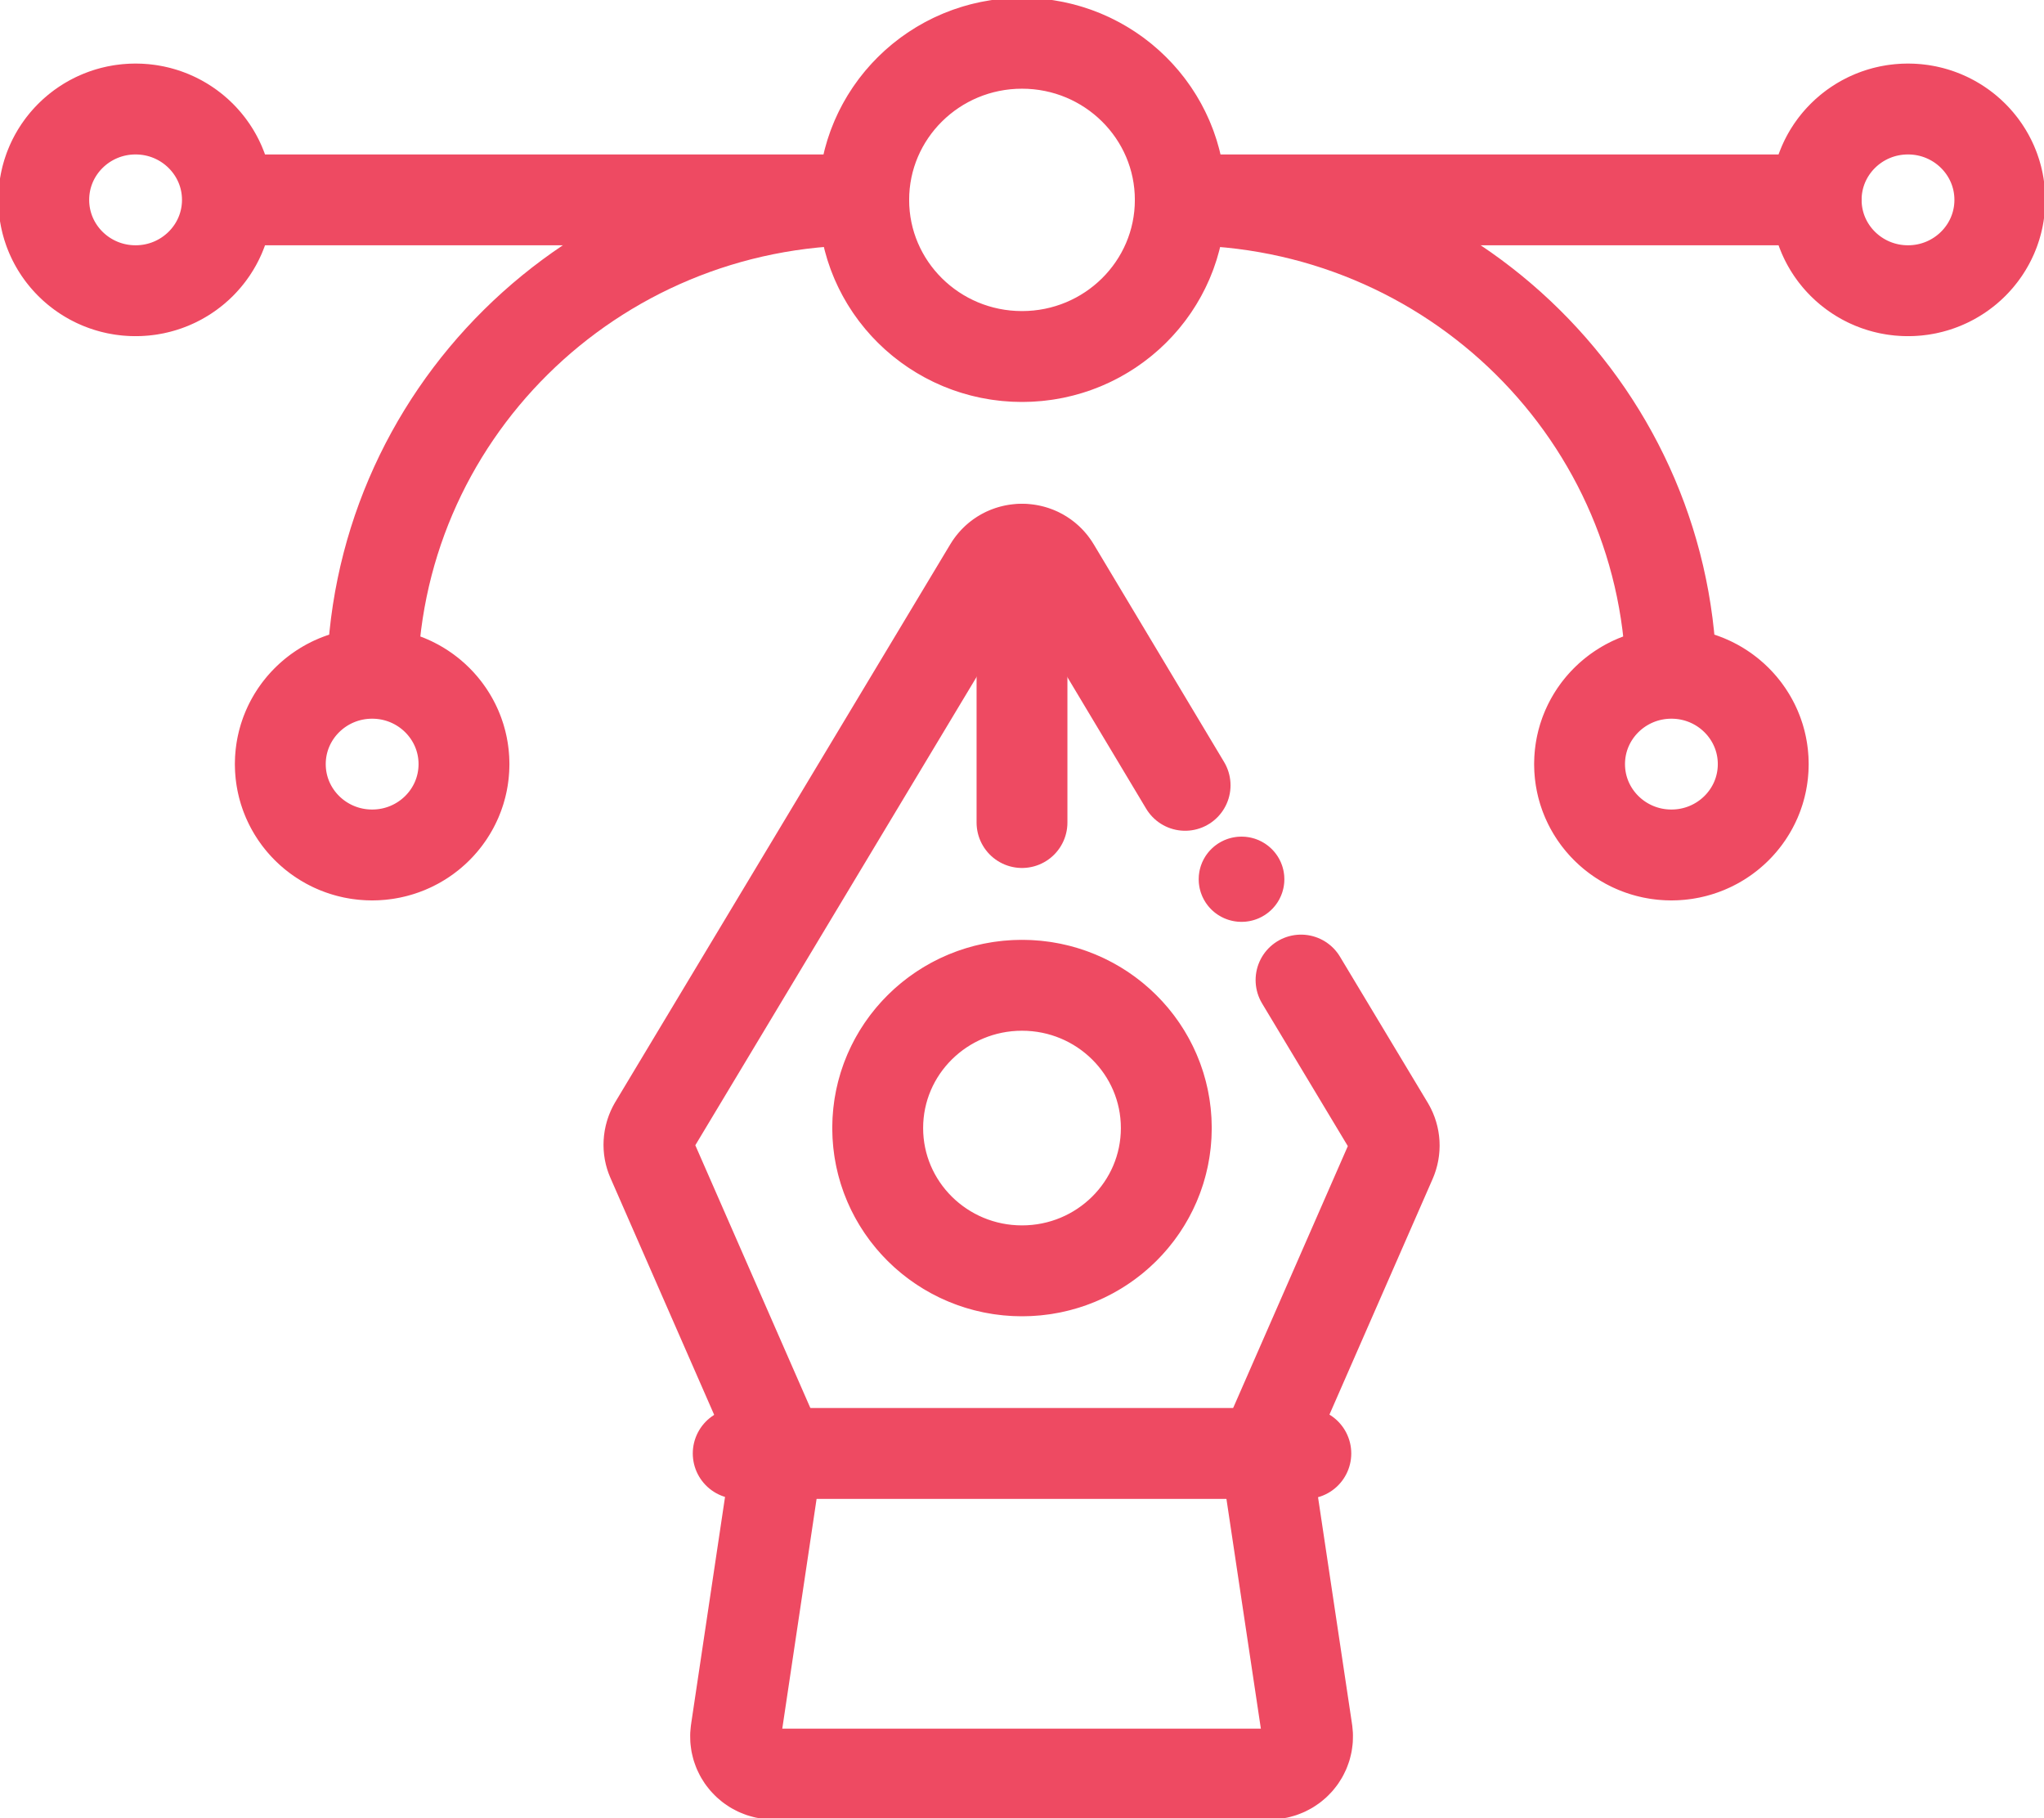
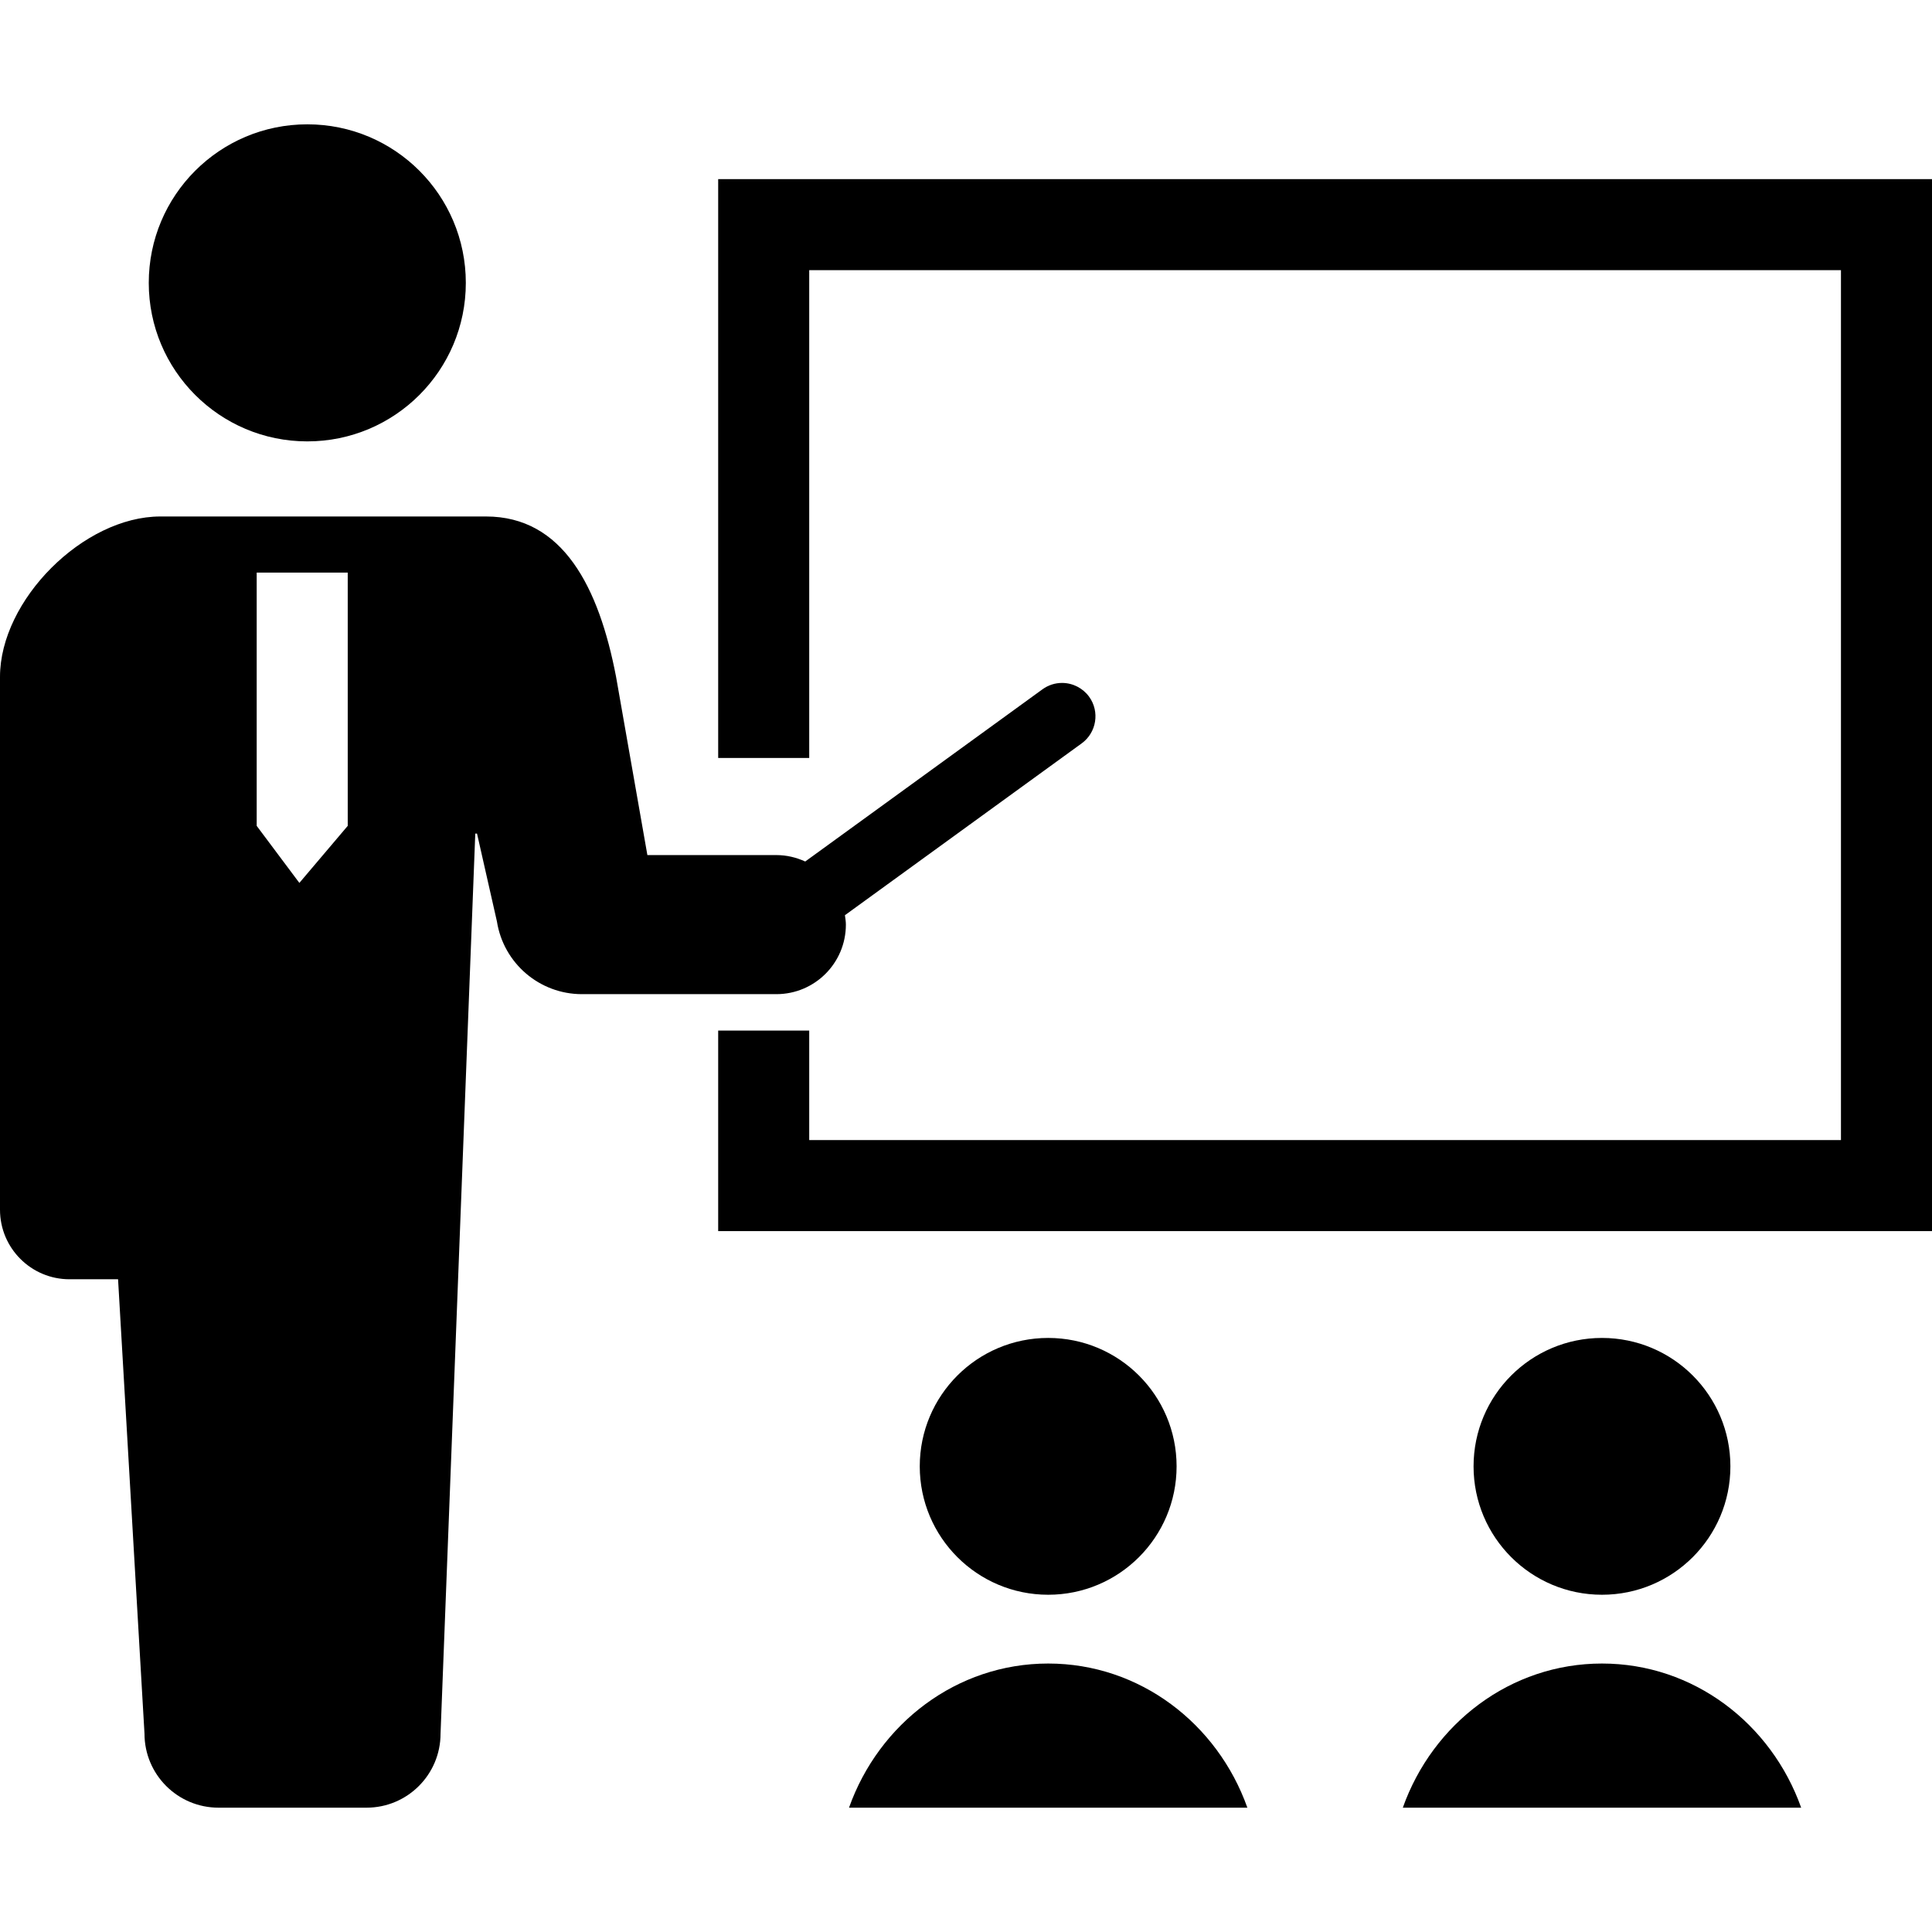
- <svg xmlns="http://www.w3.org/2000/svg" width="45" height="40" viewBox="0 0 45 40" fill="none" data-inject-url="https://edublink.html.devsblink.com/assets/images/animated-svg-icons/non-degree-programs.svg" class="svgInject">
-   <path d="M26.091 17.285L23.222 12.495C22.895 11.952 22.105 11.952 21.778 12.495L14.403 24.771C14.268 25 14.249 25.285 14.355 25.524L17.041 31.657C17.099 31.8 17.128 31.952 17.099 32.105L16.204 38.095C16.127 38.6 16.521 39.047 17.032 39.047H22.491H27.949C28.46 39.047 28.854 38.6 28.777 38.095L27.882 32.124C27.863 31.971 27.882 31.809 27.94 31.676L30.626 25.543C30.732 25.295 30.713 25.019 30.578 24.79L28.643 21.571" stroke="#ee4a62" stroke-width="2" stroke-miterlimit="10" stroke-linecap="round" style="stroke-dasharray: 68, 70; stroke-dashoffset: 0;" />
-   <path d="M16.252 31.99H28.749" stroke="#ee4a62" stroke-width="2" stroke-miterlimit="10" stroke-linecap="round" style="stroke-dasharray: 13, 15; stroke-dashoffset: 0;" />
-   <path d="M22.5 27.971C24.255 27.971 25.677 26.564 25.677 24.828C25.677 23.093 24.255 21.686 22.5 21.686C20.745 21.686 19.323 23.093 19.323 24.828C19.323 26.564 20.745 27.971 22.5 27.971Z" stroke="#ee4a62" stroke-width="2" stroke-miterlimit="10" style="stroke-dasharray: 20, 22; stroke-dashoffset: 0;" />
-   <path d="M22.5 12.095V18.104" stroke="#ee4a62" stroke-width="2" stroke-miterlimit="10" stroke-linecap="round" stroke-linejoin="round" style="stroke-dasharray: 7, 9; stroke-dashoffset: 0;" />
-   <path d="M22.5 7.847C24.425 7.847 25.985 6.304 25.985 4.4C25.985 2.496 24.425 0.952 22.5 0.952C20.575 0.952 19.015 2.496 19.015 4.4C19.015 6.304 20.575 7.847 22.5 7.847Z" stroke="#ee4a62" stroke-width="2" stroke-miterlimit="10" stroke-linecap="round" stroke-linejoin="round" style="stroke-dasharray: 22, 24; stroke-dashoffset: 0;" />
-   <path d="M5.016 4.399H19.015" stroke="#ee4a62" stroke-width="2" stroke-miterlimit="10" stroke-linecap="round" stroke-linejoin="round" style="stroke-dasharray: 14, 16; stroke-dashoffset: 0;" />
-   <path d="M2.985 6.399C4.101 6.399 5.007 5.504 5.007 4.399C5.007 3.295 4.101 2.399 2.985 2.399C1.868 2.399 0.963 3.295 0.963 4.399C0.963 5.504 1.868 6.399 2.985 6.399Z" stroke="#ee4a62" stroke-width="2" stroke-miterlimit="10" stroke-linecap="round" stroke-linejoin="round" style="stroke-dasharray: 13, 15; stroke-dashoffset: 0;" />
-   <path d="M8.193 18.818C9.31 18.818 10.215 17.923 10.215 16.818C10.215 15.714 9.31 14.818 8.193 14.818C7.077 14.818 6.171 15.714 6.171 16.818C6.171 17.923 7.077 18.818 8.193 18.818Z" stroke="#ee4a62" stroke-width="2" stroke-miterlimit="10" stroke-linecap="round" stroke-linejoin="round" style="stroke-dasharray: 13, 15; stroke-dashoffset: 0;" />
-   <path d="M8.193 15.095C8.193 9.18 13.027 4.399 19.005 4.399" stroke="#ee4a62" stroke-width="2" stroke-miterlimit="10" style="stroke-dasharray: 17, 19; stroke-dashoffset: 0;" />
-   <path d="M39.984 4.399H25.985" stroke="#ee4a62" stroke-width="2" stroke-miterlimit="10" stroke-linecap="round" stroke-linejoin="round" style="stroke-dasharray: 14, 16; stroke-dashoffset: 0;" />
-   <path d="M42.006 6.399C43.122 6.399 44.028 5.504 44.028 4.399C44.028 3.295 43.122 2.399 42.006 2.399C40.889 2.399 39.984 3.295 39.984 4.399C39.984 5.504 40.889 6.399 42.006 6.399Z" stroke="#ee4a62" stroke-width="2" stroke-miterlimit="10" stroke-linecap="round" stroke-linejoin="round" style="stroke-dasharray: 13, 15; stroke-dashoffset: 0;" />
-   <path d="M36.797 18.818C37.914 18.818 38.819 17.923 38.819 16.818C38.819 15.714 37.914 14.818 36.797 14.818C35.681 14.818 34.775 15.714 34.775 16.818C34.775 17.923 35.681 18.818 36.797 18.818Z" stroke="#ee4a62" stroke-width="2" stroke-miterlimit="10" stroke-linecap="round" stroke-linejoin="round" style="stroke-dasharray: 13, 15; stroke-dashoffset: 0;" />
-   <path d="M36.797 15.095C36.797 9.18 31.964 4.399 25.985 4.399" stroke="#ee4a62" stroke-width="2" stroke-miterlimit="10" style="stroke-dasharray: 17, 19; stroke-dashoffset: 0;" />
-   <path d="M27.333 19.79C27.578 19.79 27.776 19.594 27.776 19.352C27.776 19.11 27.578 18.914 27.333 18.914C27.088 18.914 26.89 19.11 26.89 19.352C26.89 19.594 27.088 19.79 27.333 19.79Z" stroke="#ee4a62" stroke-miterlimit="10" stroke-linecap="round" stroke-linejoin="round" style="stroke-dasharray: 3, 5; stroke-dashoffset: 0;" />
+ <svg xmlns="http://www.w3.org/2000/svg" height="800px" width="800px" version="1.1" id="_x32_" viewBox="0 0 512 512" xml:space="preserve">
+   <style type="text/css">
+ 	.st0{fill:#000000;}
+ </style>
+   <g>
+     <path class="st0" d="M81.44,116.972c23.206,0,42.007-18.817,42.007-42.008c0-23.215-18.801-42.016-42.007-42.016   c-23.216,0-42.016,18.801-42.016,42.016C39.424,98.155,58.224,116.972,81.44,116.972z" />
+     <path class="st0" d="M224.166,245.037c0-0.856-0.142-1.673-0.251-2.498l62.748-45.541c3.942-2.867,4.83-8.411,1.963-12.362   c-1.664-2.285-4.342-3.652-7.17-3.652c-1.877,0-3.667,0.589-5.191,1.689l-62.874,45.636c-2.341-1.068-4.909-1.704-7.65-1.704   h-34.178l-8.294-47.222c-4.555-23.811-14.112-42.51-34.468-42.51h-86.3C22.146,136.873,0,159.019,0,179.383v141.203   c0,10.178,8.246,18.432,18.424,18.432c5.011,0,0,0,12.864,0l7.005,120.424c0,10.83,8.788,19.61,19.618,19.61   c8.12,0,28.398,0,39.228,0c10.83,0,19.61-8.78,19.61-19.61l9.204-238.53h0.463l5.27,23.269c1.744,11.097,11.293,19.28,22.524,19.28   h51.534C215.92,263.461,224.166,255.215,224.166,245.037z M68.026,218.861v-67.123h24.126v67.123l-12.817,15.118L68.026,218.861z" />
+     <polygon class="st0" points="190.326,47.47 190.326,200.869 214.452,200.869 214.452,71.595 487.874,71.595 487.874,302.131    214.452,302.131 214.452,273.113 190.326,273.113 190.326,326.256 512,326.256 512,47.47  " />
+     <path class="st0" d="M311.81,388.597c0-18.801-15.235-34.029-34.028-34.029c-18.801,0-34.036,15.228-34.036,34.029   c0,18.785,15.235,34.028,34.036,34.028C296.574,422.625,311.81,407.381,311.81,388.597z" />
+     <path class="st0" d="M277.781,440.853c-24.259,0-44.866,15.919-52.782,38.199h105.565   C322.648,456.771,302.04,440.853,277.781,440.853z" />
+     <path class="st0" d="M458.573,388.597c0-18.801-15.235-34.029-34.028-34.029c-18.801,0-34.036,15.228-34.036,34.029   c0,18.785,15.235,34.028,34.036,34.028C443.338,422.625,458.573,407.381,458.573,388.597z" />
+     <path class="st0" d="M424.545,440.853c-24.259,0-44.866,15.919-52.783,38.199h105.565   C469.411,456.771,448.804,440.853,424.545,440.853z" />
+   </g>
</svg>
